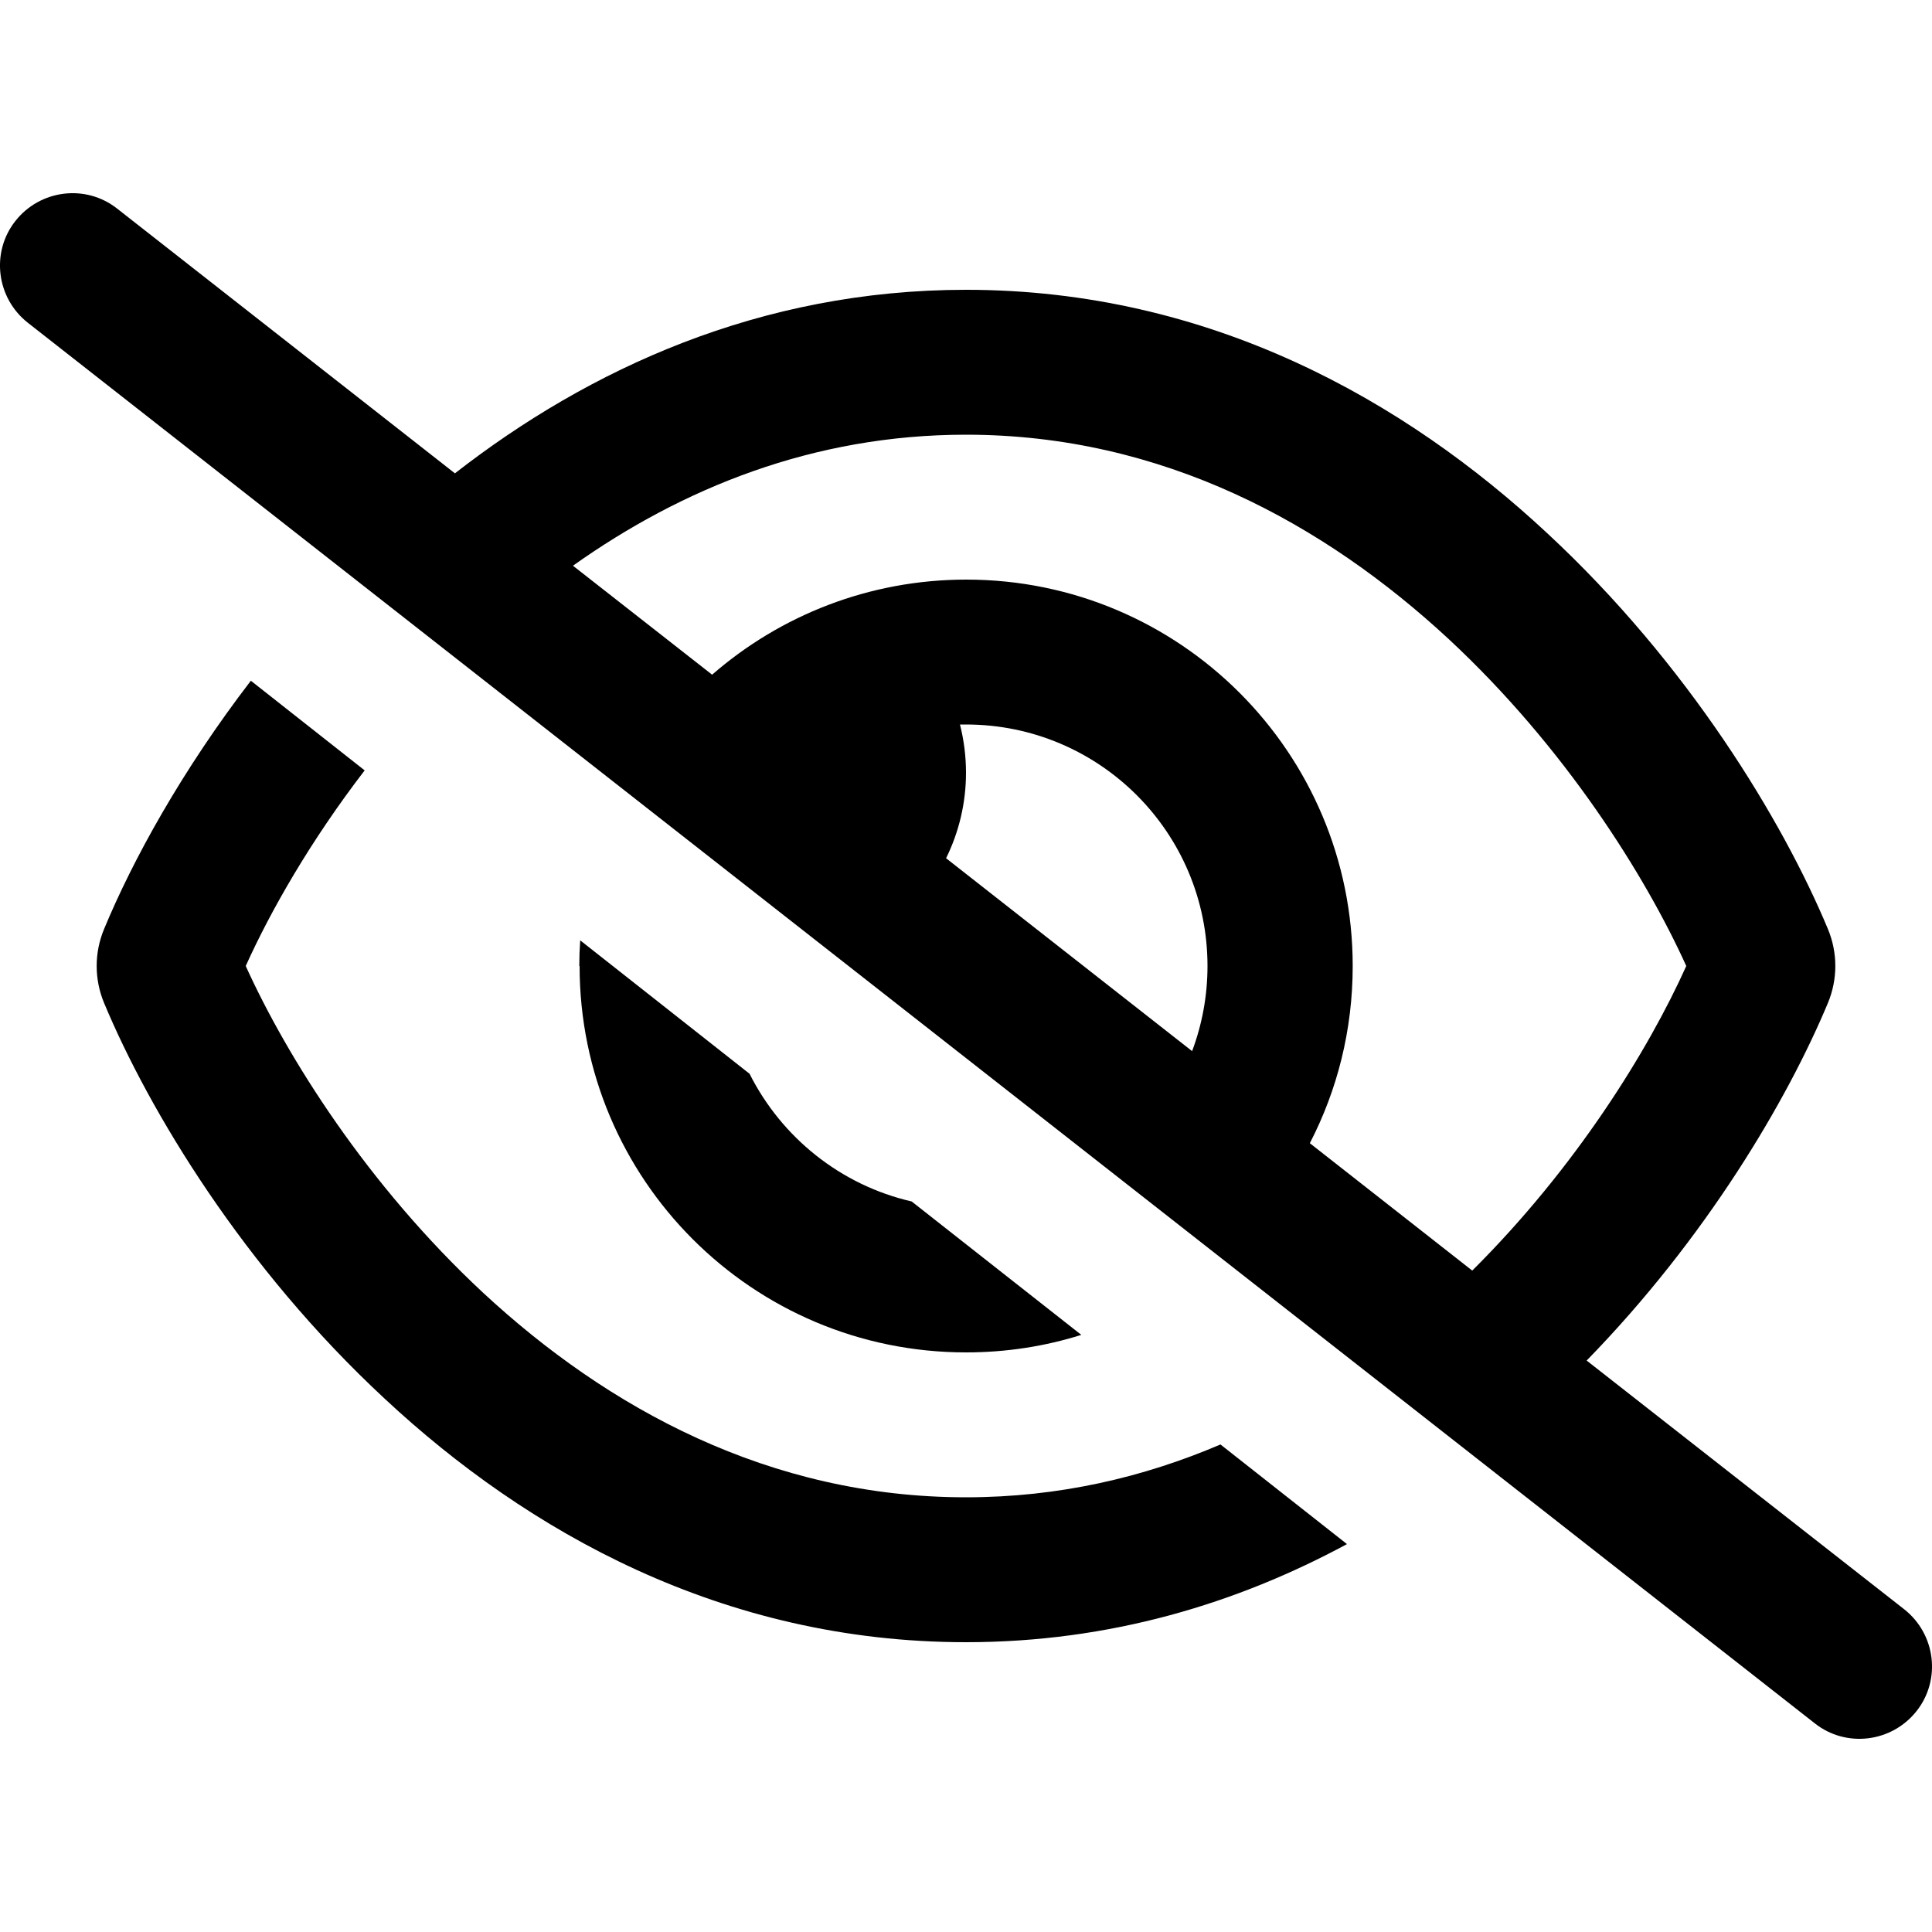
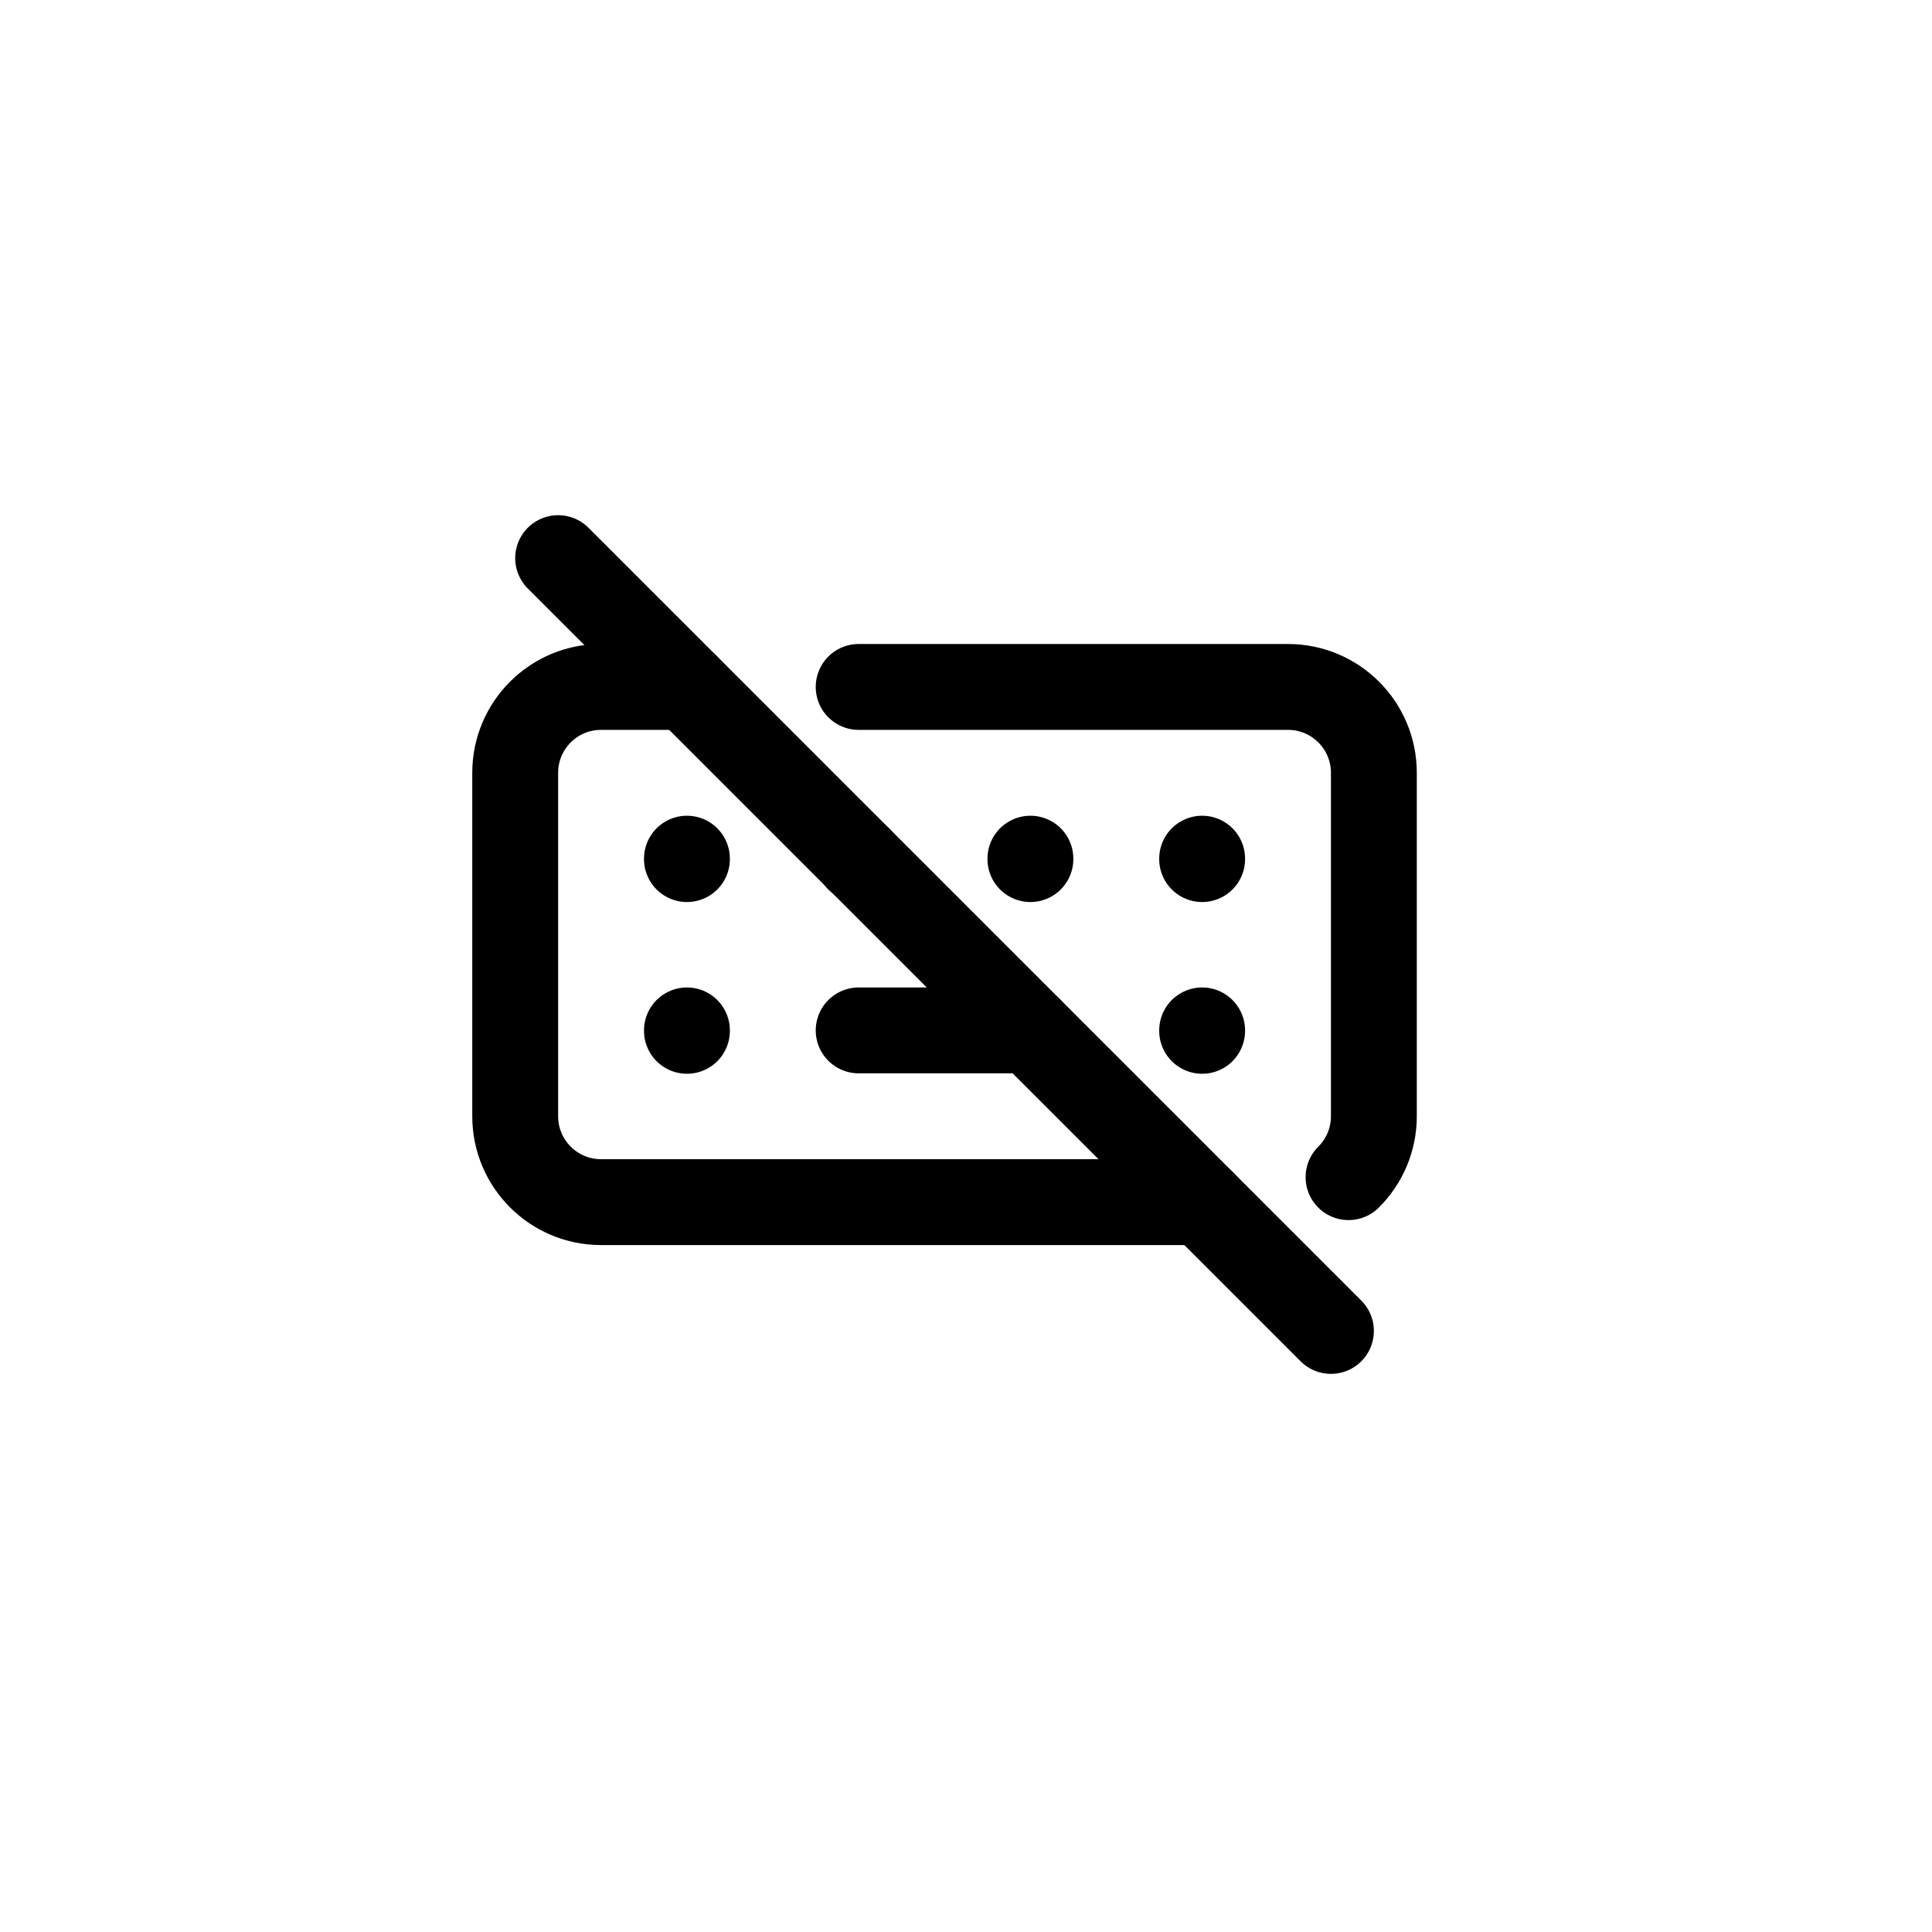
- <svg xmlns="http://www.w3.org/2000/svg" width="500" height="500" viewBox="0 0 640 512">
-   <path d="M38.8 5.1C28.4-3.1 13.3-1.2 5.1 9.2S-1.2 34.7 9.2 42.9l592 464c10.4 8.2 25.5 6.3 33.7-4.1s6.3-25.5-4.1-33.7L525.6 386.7c39.6-40.6 66.4-86.1 79.9-118.4c3.3-7.9 3.3-16.7 0-24.6c-14.9-35.7-46.2-87.7-93-131.1C465.5 68.8 400.8 32 320 32c-68.2 0-125 26.3-169.3 60.8L38.8 5.1zm151 118.3C226 97.7 269.5 80 320 80c65.2 0 118.8 29.6 159.9 67.7C518.4 183.5 545 226 558.6 256c-12.6 28-36.6 66.8-70.9 100.9l-53.8-42.2c9.1-17.6 14.2-37.5 14.2-58.7c0-70.7-57.3-128-128-128c-32.2 0-61.7 11.9-84.2 31.5l-46.1-36.1zM394.9 284.2l-81.5-63.9c4.2-8.5 6.6-18.2 6.6-28.3c0-5.5-.7-10.9-2-16c.7 0 1.3 0 2 0c44.2 0 80 35.8 80 80c0 9.9-1.8 19.4-5.1 28.2zm9.4 130.3C378.8 425.4 350.7 432 320 432c-65.2 0-118.8-29.6-159.9-67.7C121.6 328.5 95 286 81.4 256c8.3-18.4 21.5-41.5 39.4-64.8L83.1 161.5C60.3 191.2 44 220.8 34.5 243.7c-3.3 7.9-3.3 16.7 0 24.6c14.9 35.7 46.2 87.7 93 131.1C174.5 443.2 239.2 480 320 480c47.8 0 89.9-12.9 126.2-32.5l-41.9-33zM192 256c0 70.7 57.3 128 128 128c13.3 0 26.1-2 38.2-5.8L302 334c-23.5-5.4-43.1-21.2-53.7-42.3l-56.1-44.2c-.2 2.8-.3 5.6-.3 8.5z" />
+ <svg xmlns="http://www.w3.org/2000/svg" class="icon icon-tabler icon-tabler-keyboard-off" width="24" height="24" viewBox="-10 -10 45 45" stroke-width="2" stroke="currentColor" fill="none" stroke-linecap="round" stroke-linejoin="round">
+   <path stroke="none" d="M0 0h24v24H0z" fill="none" />
+   <path d="M18 18h-14a2 2 0 0 1 -2 -2v-8a2 2 0 0 1 2 -2h2m4 0h10a2 2 0 0 1 2 2v8c0 .554 -.226 1.056 -.59 1.418" />
+   <path d="M6 10l0 .01" />
+   <path d="M10 10l0 .01" />
+   <path d="M14 10l0 .01" />
+   <path d="M18 10l0 .01" />
+   <path d="M6 14l0 .01" />
+   <path d="M18 14l0 .01" />
+   <path d="M10 14l4 0" />
+   <path d="M3 3l18 18" />
</svg>
